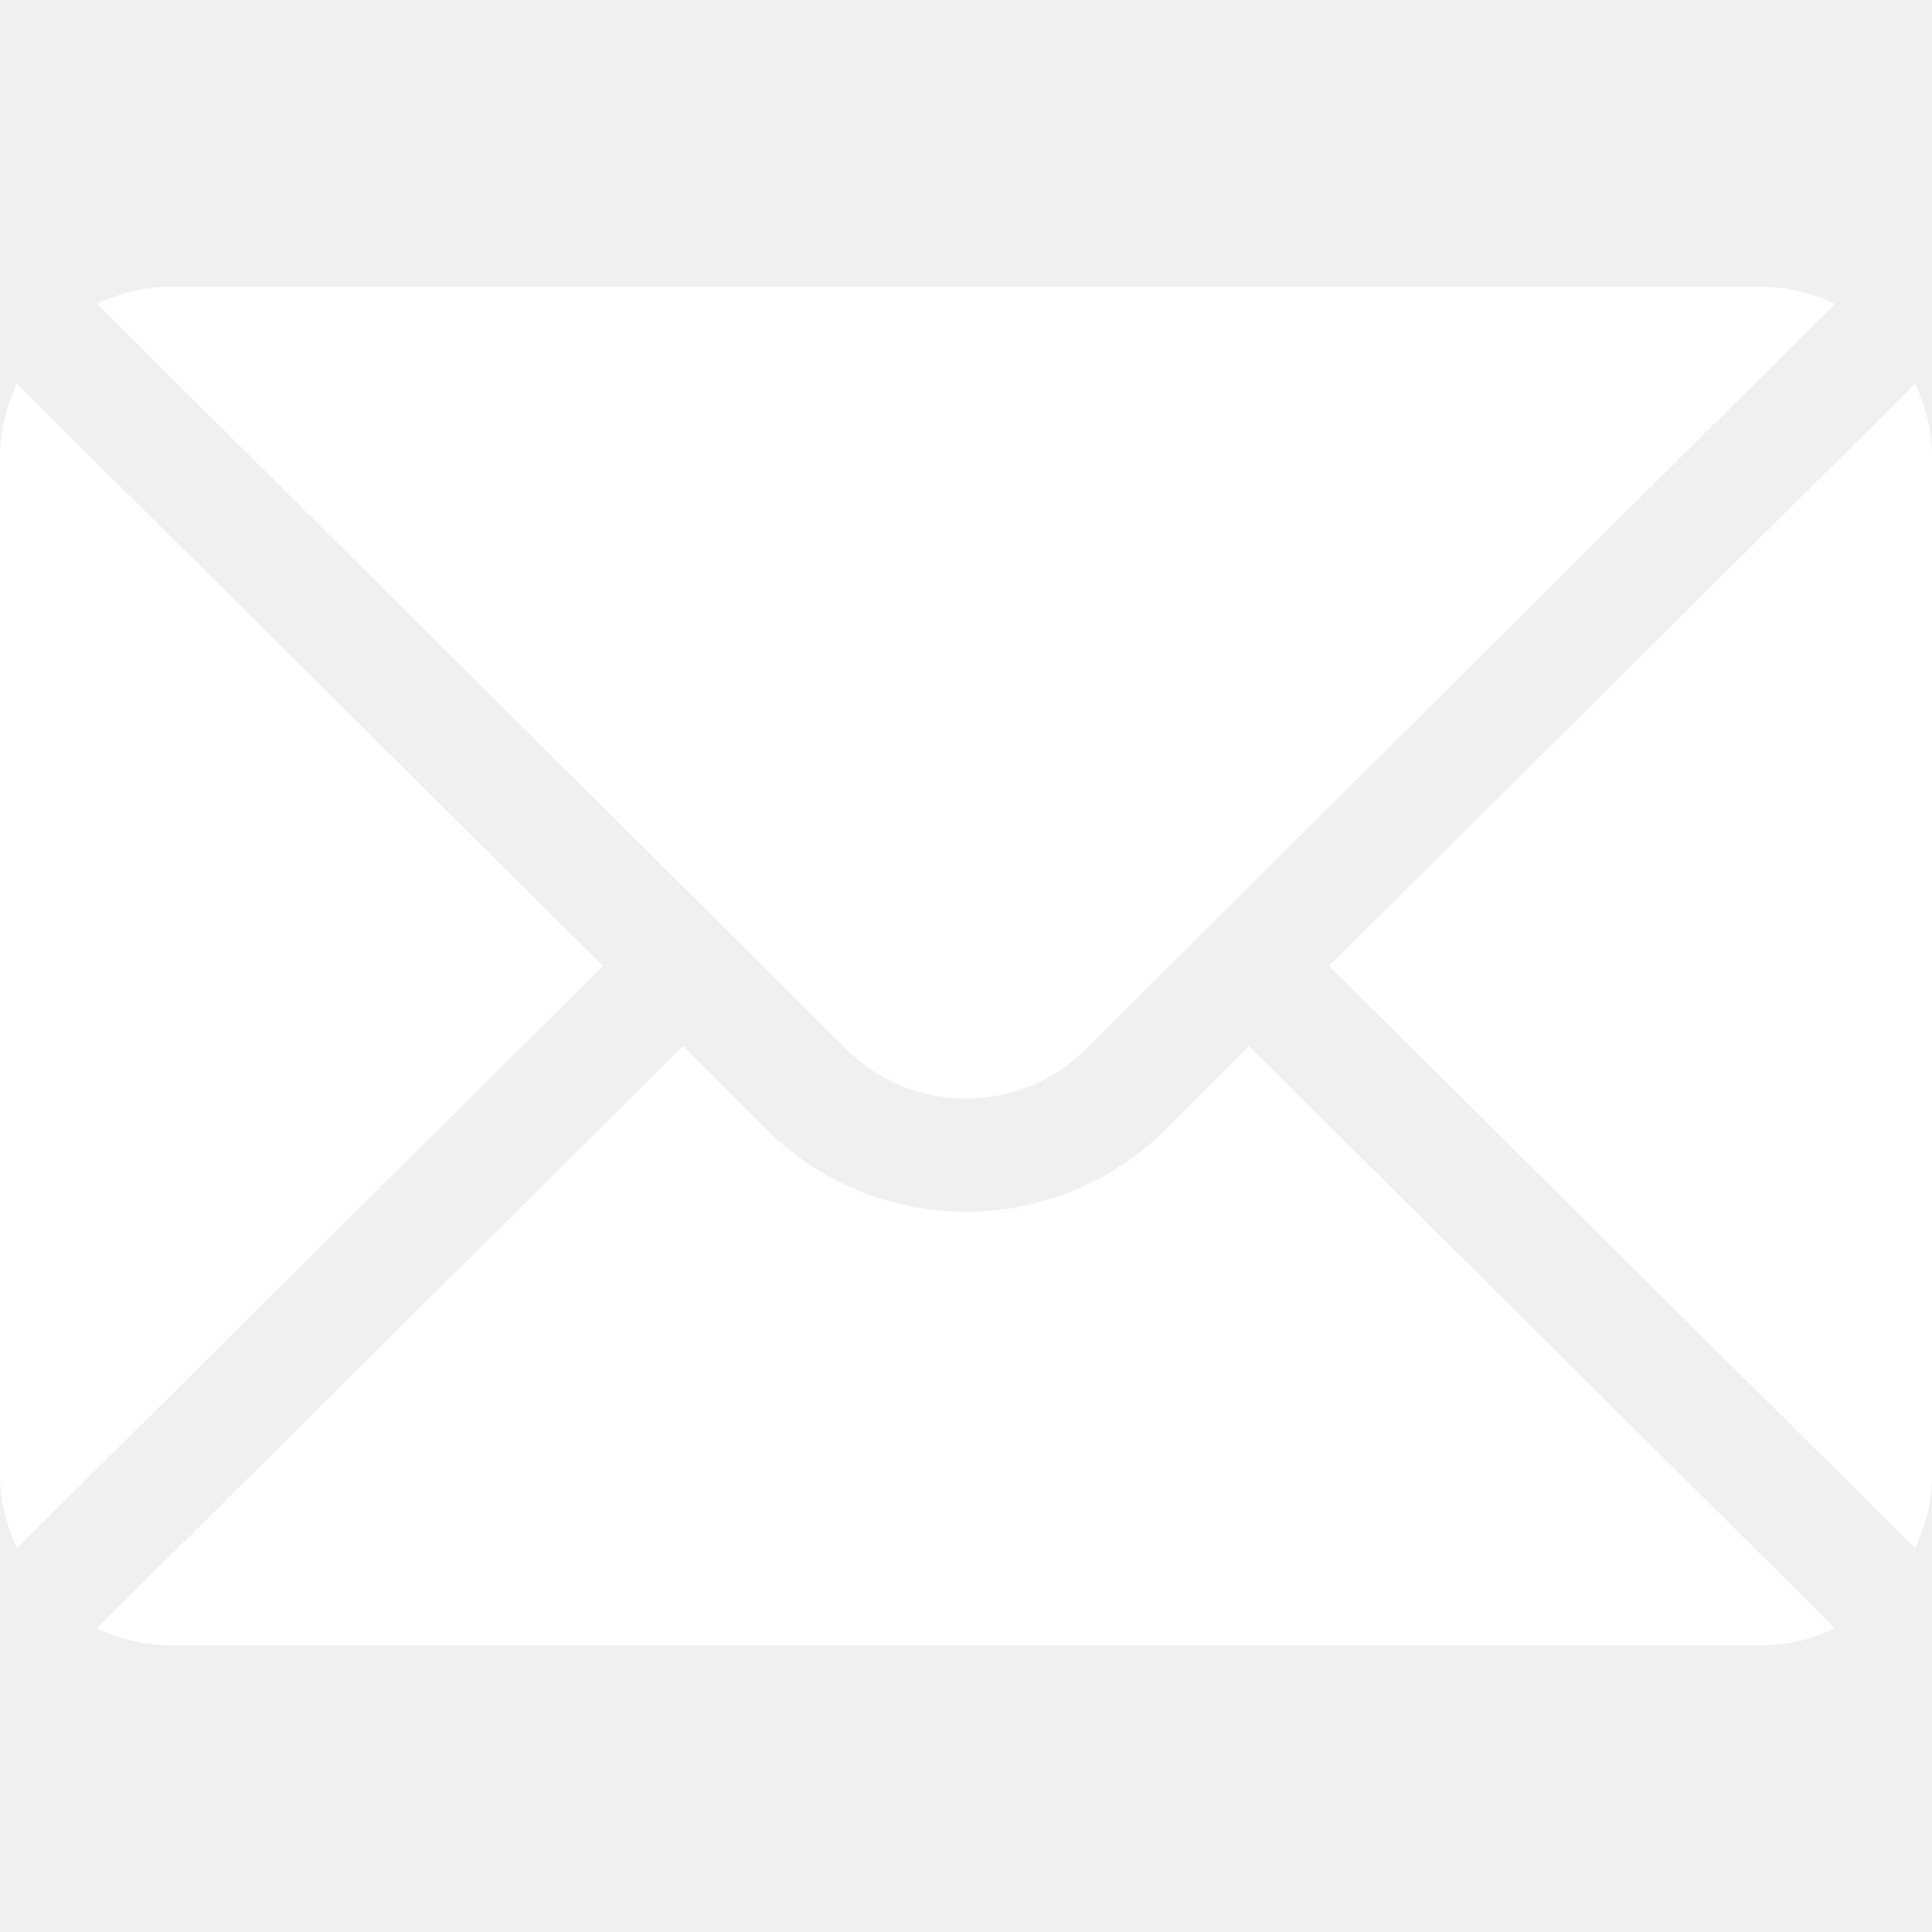
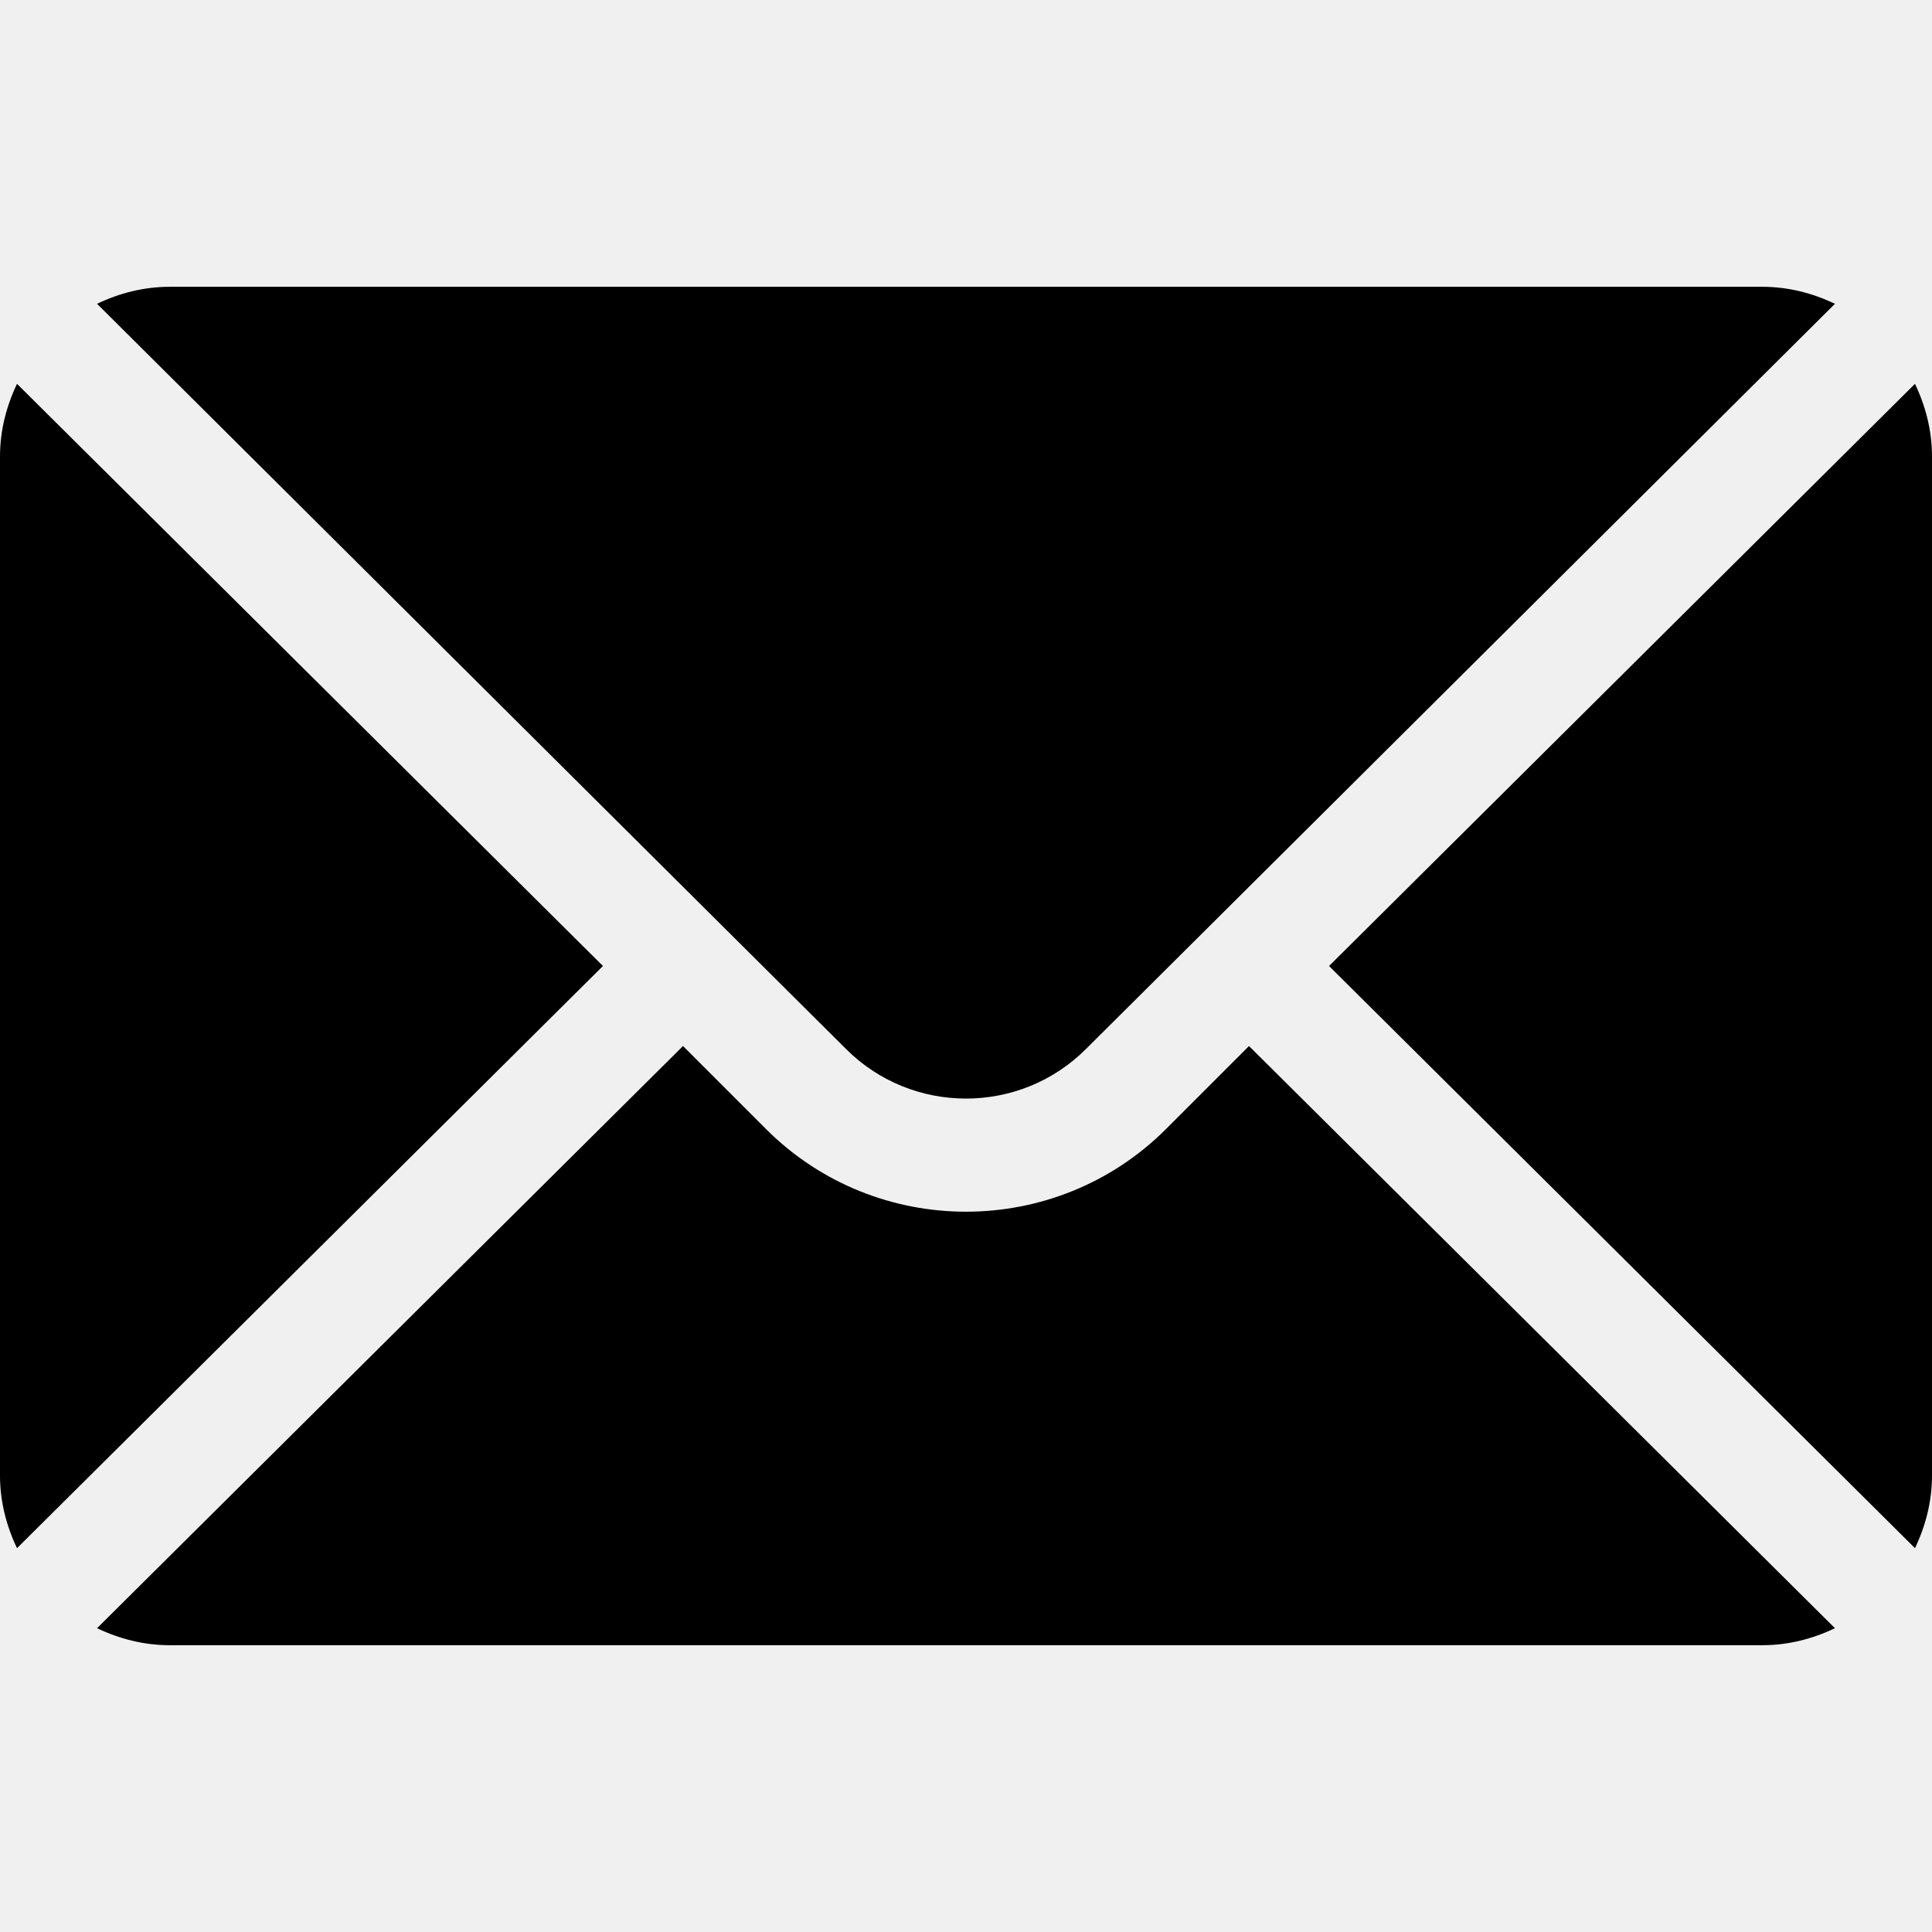
- <svg xmlns="http://www.w3.org/2000/svg" version="1.1" id="Capa_1" x="0px" width="20" height="20" y="0px" viewBox="0 0 512 512" style="enable-background:new 0 0 512 512;" xml:space="preserve" fill="white">
+ <svg xmlns="http://www.w3.org/2000/svg" version="1.1" id="Capa_1" x="0px" y="0px" viewBox="0 0 512 512" style="enable-background:new 0 0 512 512;" xml:space="preserve">
  <g>
    <g>
      <path d="M507.49,101.721L352.211,256L507.49,410.279c2.807-5.867,4.51-12.353,4.51-19.279V121    C512,114.073,510.297,107.588,507.49,101.721z" />
    </g>
  </g>
  <g>
    <g>
      <path d="M467,76H45c-6.927,0-13.412,1.703-19.279,4.51l198.463,197.463c17.548,17.548,46.084,17.548,63.632,0L486.279,80.51    C480.412,77.703,473.927,76,467,76z" />
    </g>
  </g>
  <g>
    <g>
      <path d="M4.51,101.721C1.703,107.588,0,114.073,0,121v270c0,6.927,1.703,13.413,4.51,19.279L159.789,256L4.51,101.721z" />
    </g>
  </g>
  <g>
    <g>
      <path d="M331,277.211l-21.973,21.973c-29.239,29.239-76.816,29.239-106.055,0L181,277.211L25.721,431.49    C31.588,434.297,38.073,436,45,436h422c6.927,0,13.412-1.703,19.279-4.51L331,277.211z" />
    </g>
  </g>
  <g>
</g>
  <g>
</g>
  <g>
</g>
  <g>
</g>
  <g>
</g>
  <g>
</g>
  <g>
</g>
  <g>
</g>
  <g>
</g>
  <g>
</g>
  <g>
</g>
  <g>
</g>
  <g>
</g>
  <g>
</g>
  <g>
</g>
</svg>
